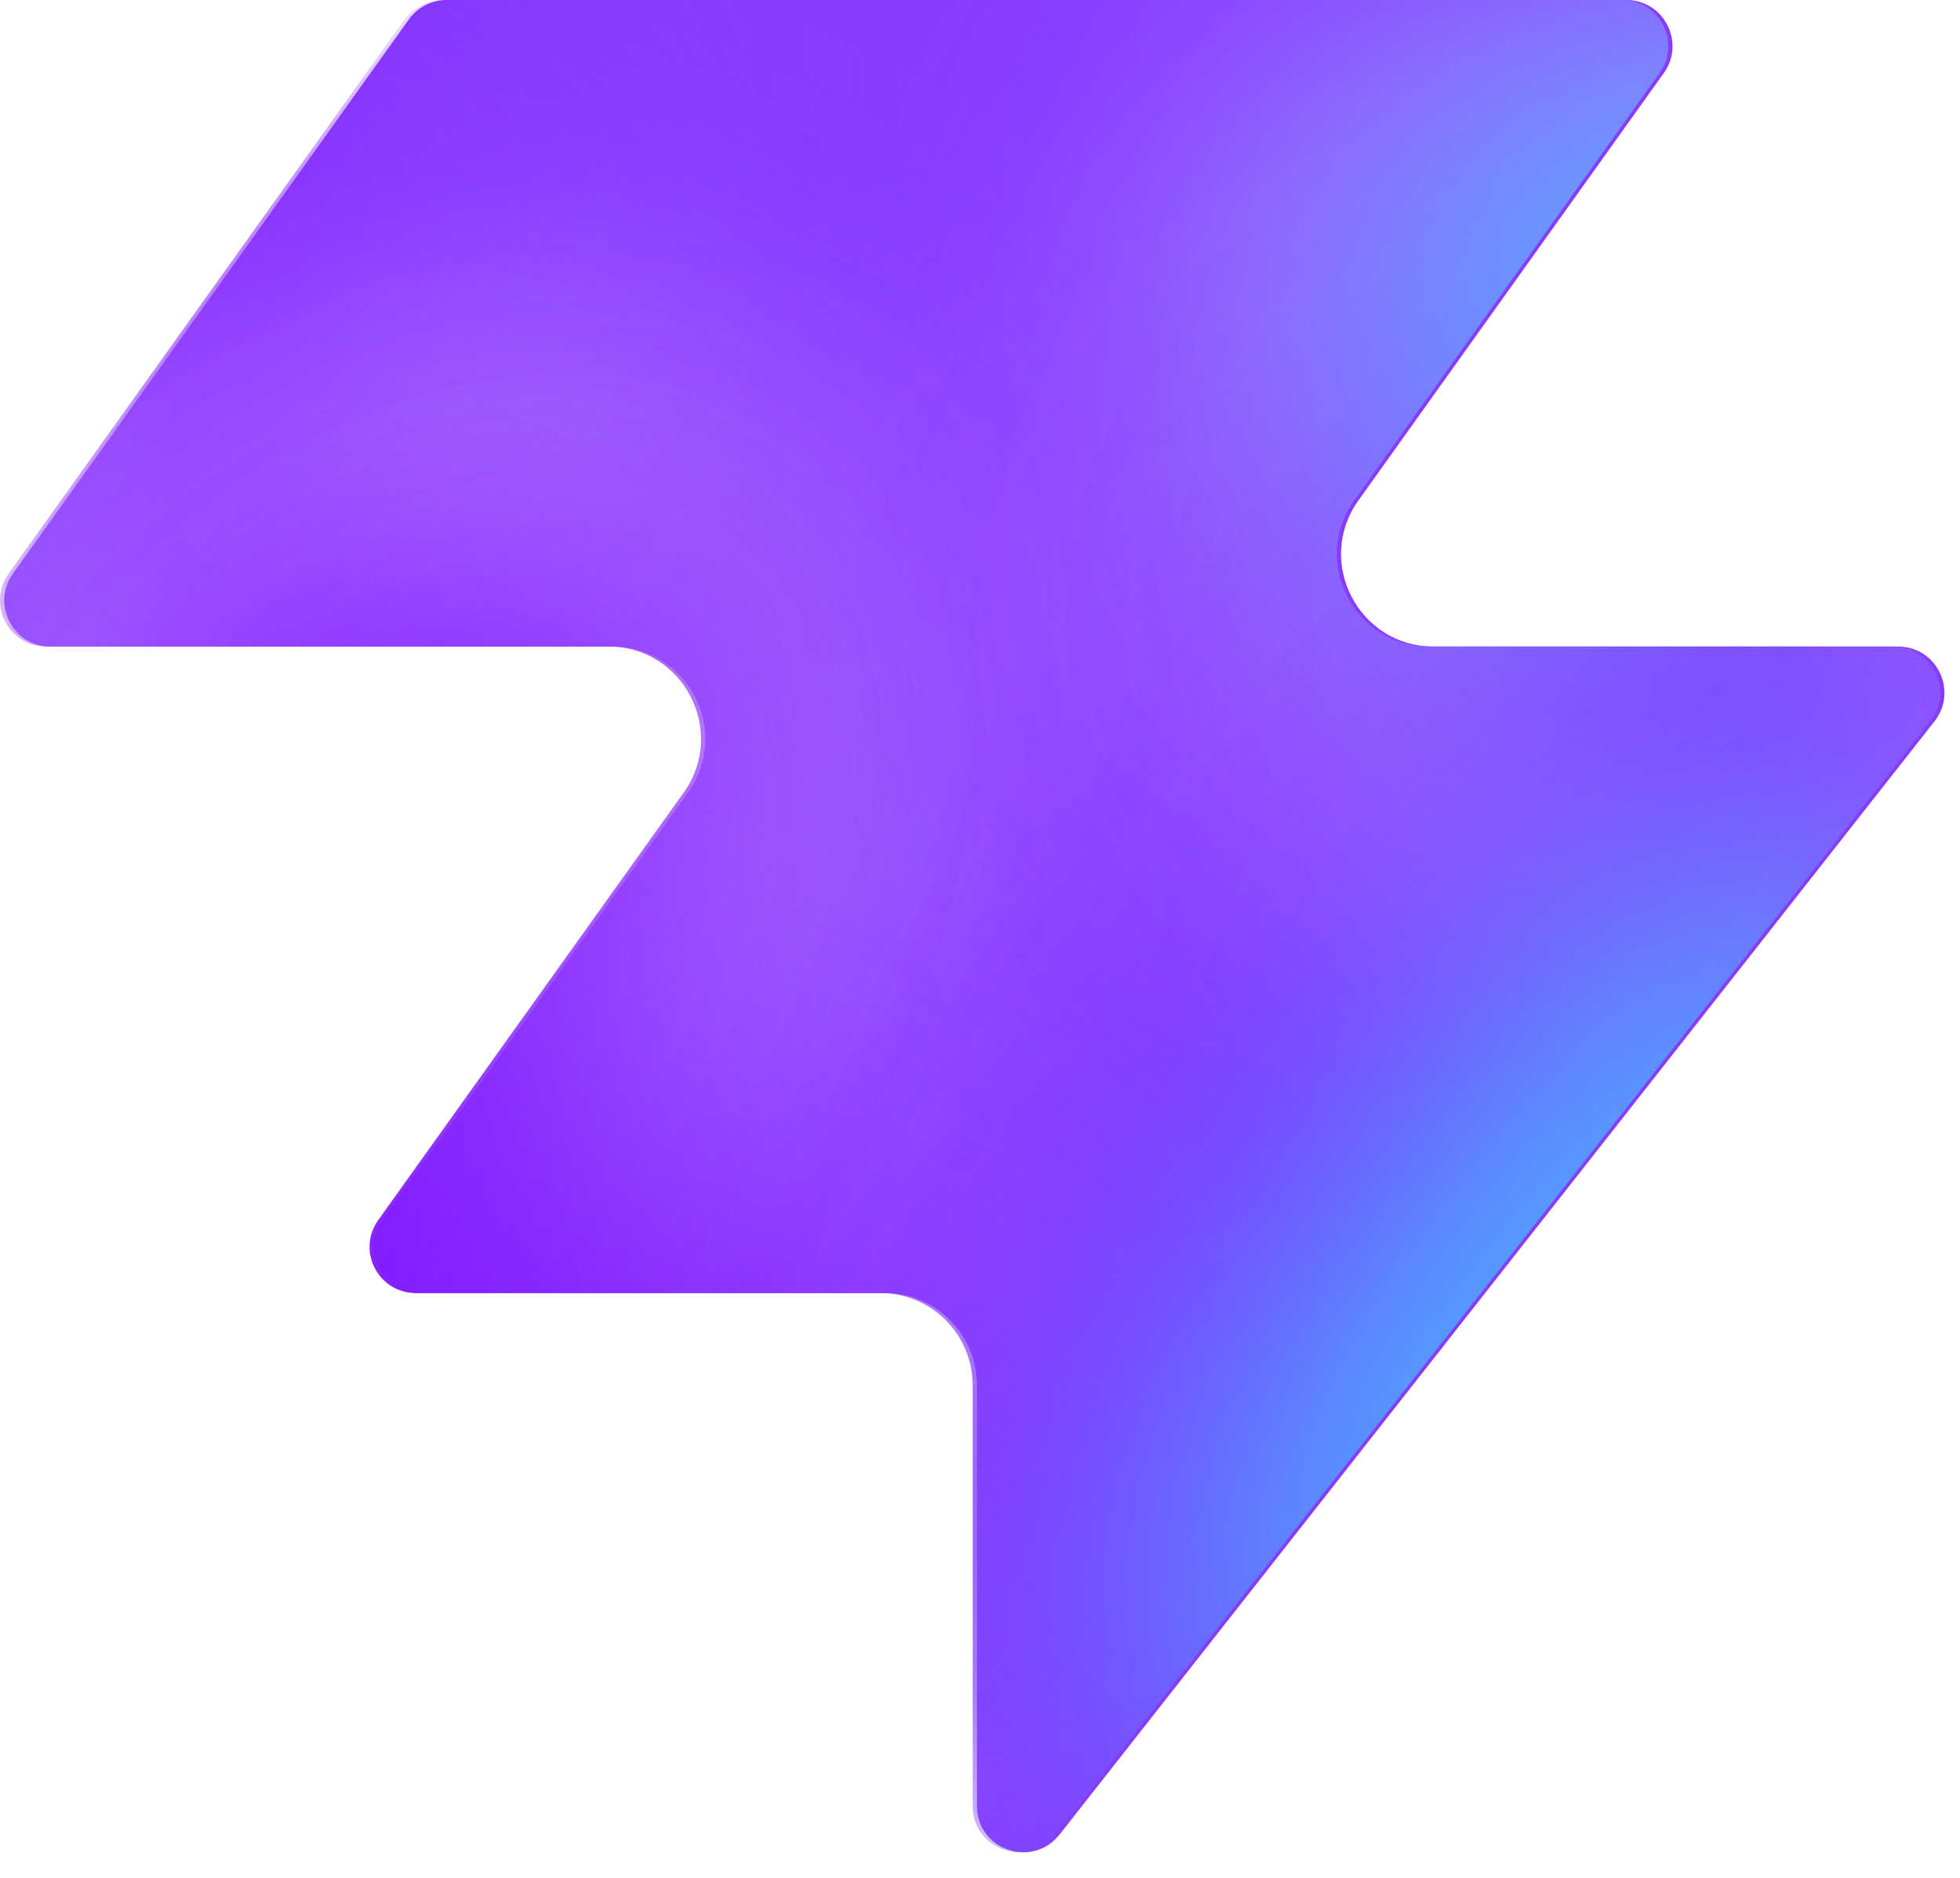
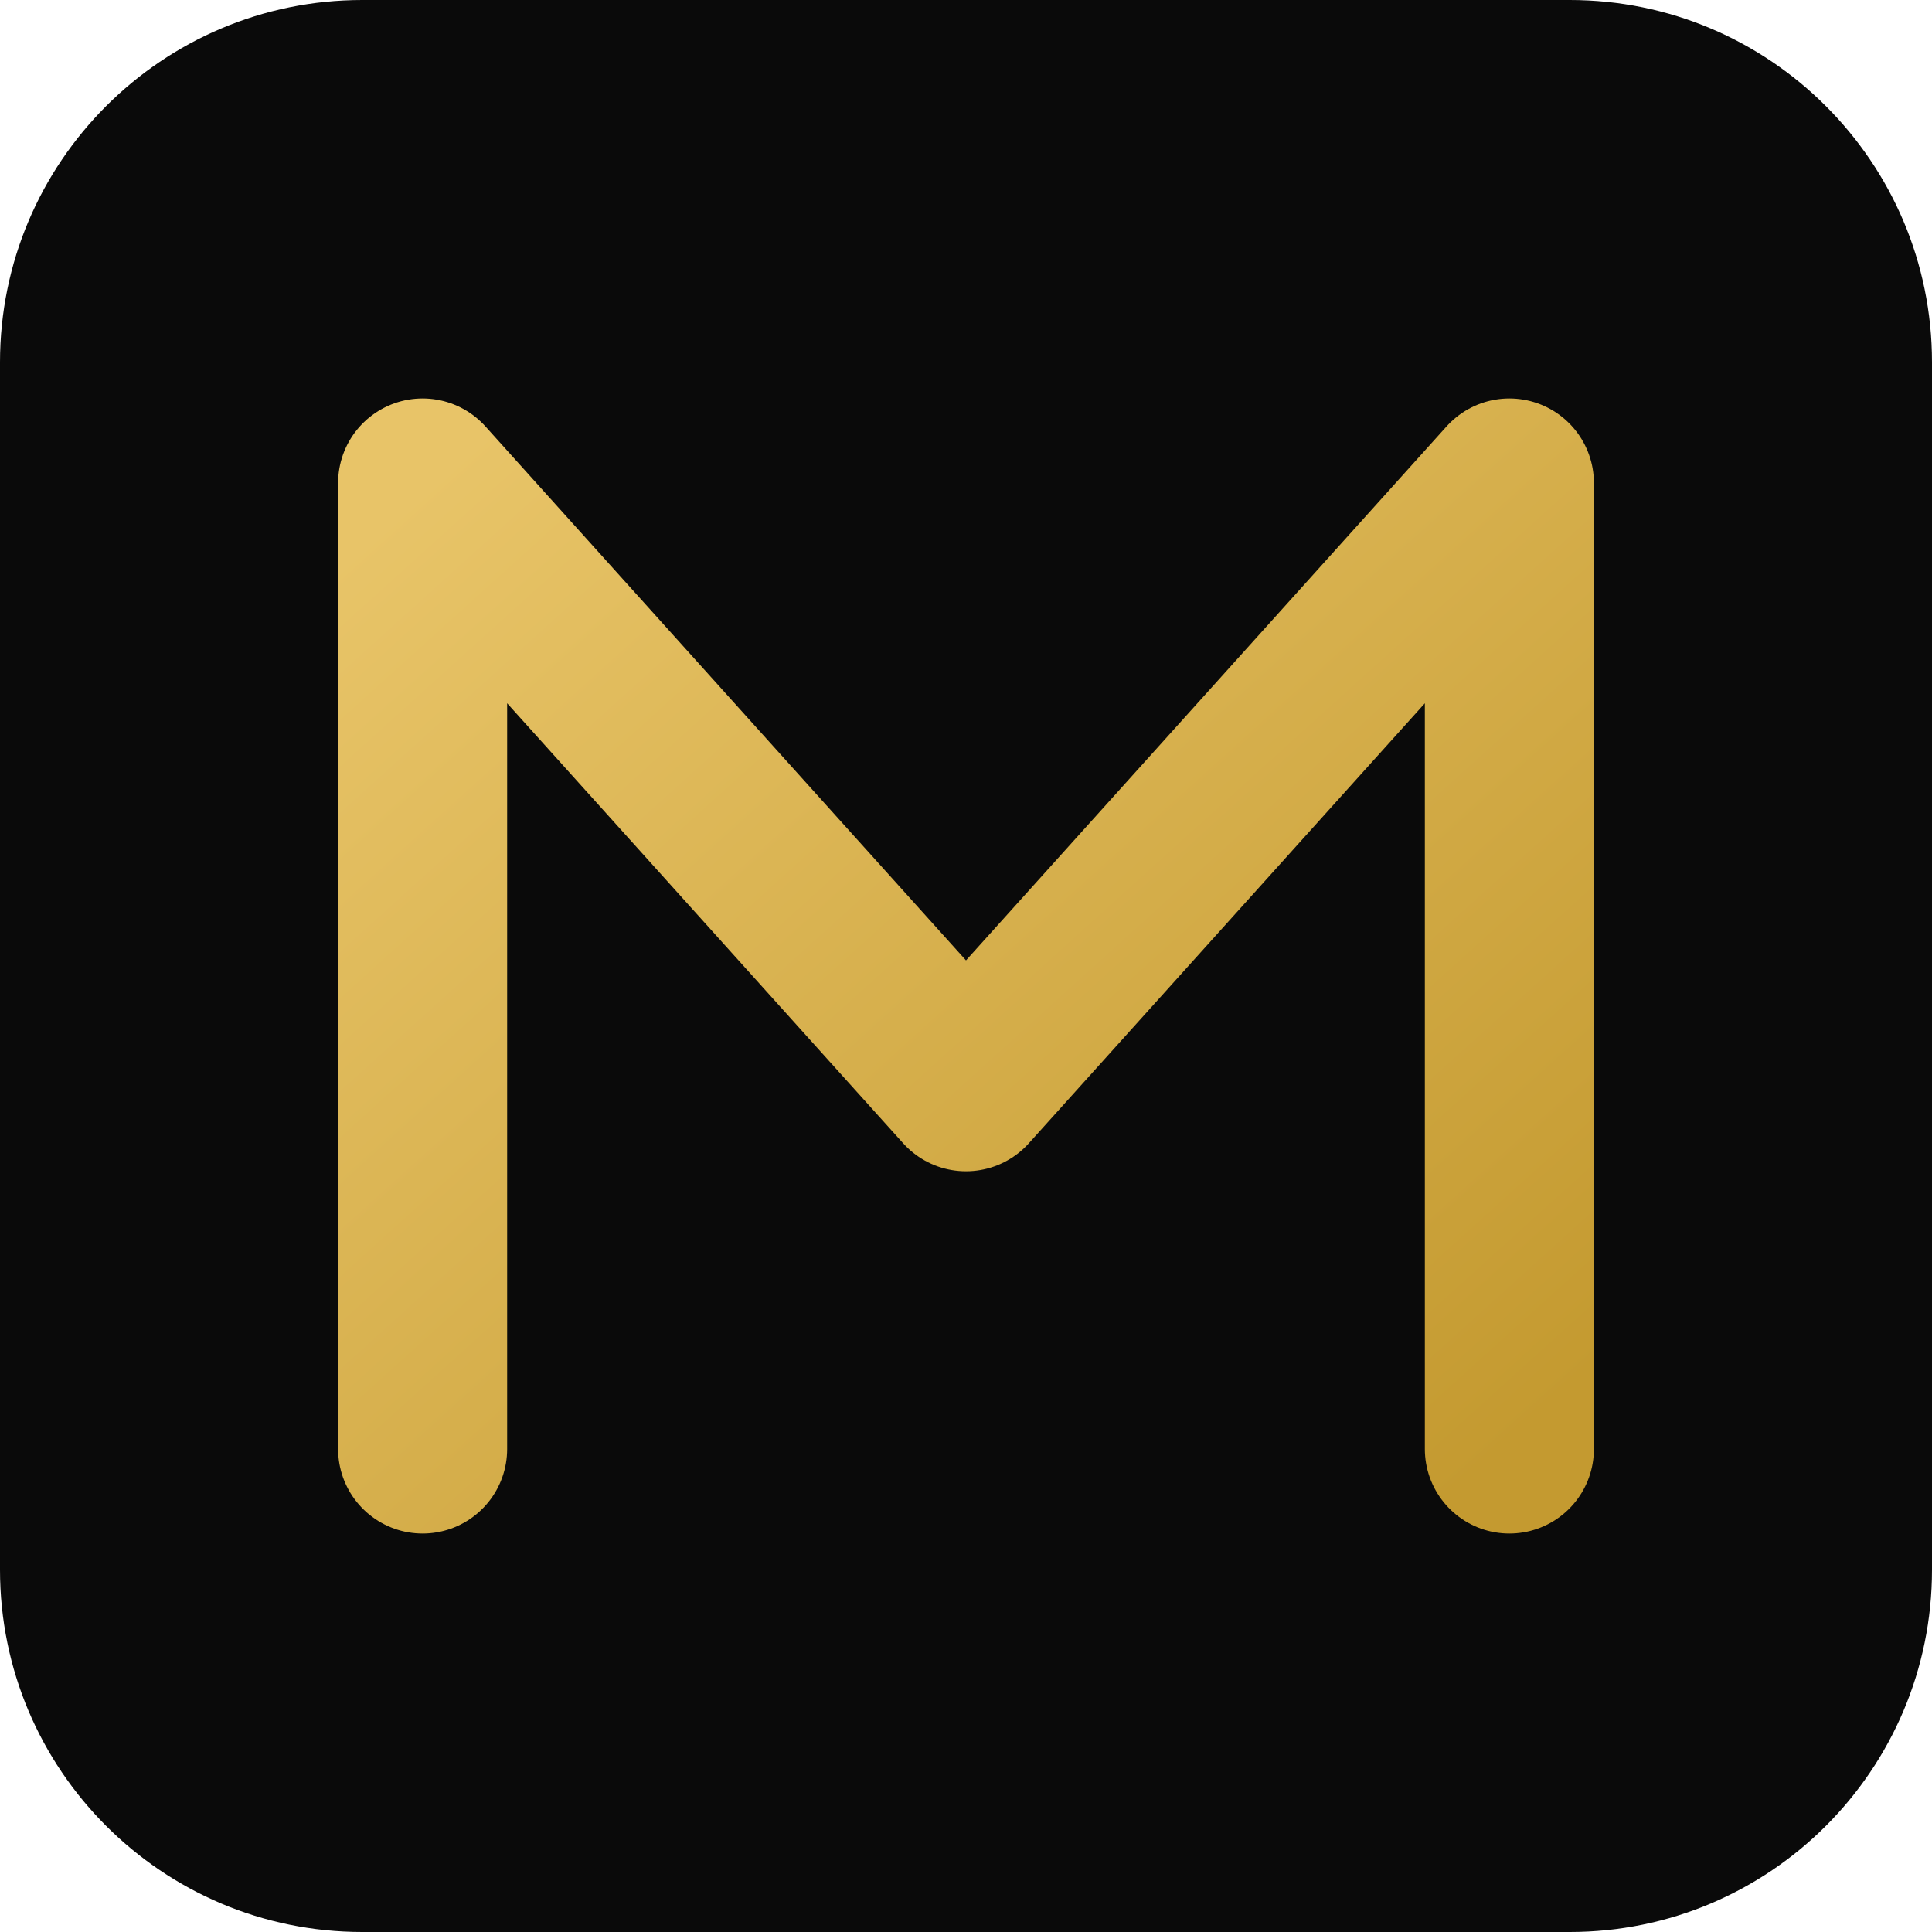
- <svg xmlns="http://www.w3.org/2000/svg" width="48" height="46" fill="none" viewBox="0 0 48 46">
-   <path fill="#863bff" d="M25.946 44.938c-.664.845-2.021.375-2.021-.698V33.937a2.26 2.26 0 0 0-2.262-2.262H10.287c-.92 0-1.456-1.04-.92-1.788l7.48-10.471c1.07-1.497 0-3.578-1.842-3.578H1.237c-.92 0-1.456-1.04-.92-1.788L10.013.474c.214-.297.556-.474.92-.474h28.894c.92 0 1.456 1.04.92 1.788l-7.48 10.471c-1.07 1.498 0 3.579 1.842 3.579h11.377c.943 0 1.473 1.088.89 1.83L25.947 44.94z" style="fill:#863bff;fill:color(display-p3 .525 .23 1);fill-opacity:1" />
-   <mask id="a" width="48" height="46" x="0" y="0" maskUnits="userSpaceOnUse" style="mask-type:alpha">
-     <path fill="#000" d="M25.842 44.938c-.664.844-2.021.375-2.021-.698V33.937a2.26 2.26 0 0 0-2.262-2.262H10.183c-.92 0-1.456-1.04-.92-1.788l7.48-10.471c1.07-1.498 0-3.579-1.842-3.579H1.133c-.92 0-1.456-1.04-.92-1.787L9.91.473c.214-.297.556-.474.92-.474h28.894c.92 0 1.456 1.04.92 1.788l-7.48 10.471c-1.07 1.498 0 3.578 1.842 3.578h11.377c.943 0 1.473 1.088.89 1.832L25.843 44.94z" style="fill:#000;fill-opacity:1" />
-   </mask>
-   <g mask="url(#a)">
-     <g filter="url(#b)">
-       <ellipse cx="5.508" cy="14.704" fill="#ede6ff" rx="5.508" ry="14.704" style="fill:#ede6ff;fill:color(display-p3 .927 .903 1);fill-opacity:1" transform="matrix(.00324 1 1 -.00324 -4.47 31.516)" />
-     </g>
-     <g filter="url(#c)">
-       <ellipse cx="10.399" cy="29.851" fill="#ede6ff" rx="10.399" ry="29.851" style="fill:#ede6ff;fill:color(display-p3 .927 .903 1);fill-opacity:1" transform="matrix(.00324 1 1 -.00324 -39.328 7.883)" />
-     </g>
-     <g filter="url(#d)">
-       <ellipse cx="5.508" cy="30.487" fill="#7e14ff" rx="5.508" ry="30.487" style="fill:#7e14ff;fill:color(display-p3 .492 .077 1);fill-opacity:1" transform="rotate(89.814 -25.913 -14.639)scale(1 -1)" />
-     </g>
-     <g filter="url(#e)">
-       <ellipse cx="5.508" cy="30.599" fill="#7e14ff" rx="5.508" ry="30.599" style="fill:#7e14ff;fill:color(display-p3 .492 .077 1);fill-opacity:1" transform="rotate(89.814 -32.644 -3.334)scale(1 -1)" />
-     </g>
-     <g filter="url(#f)">
-       <ellipse cx="5.508" cy="30.599" fill="#7e14ff" rx="5.508" ry="30.599" style="fill:#7e14ff;fill:color(display-p3 .492 .077 1);fill-opacity:1" transform="matrix(.00324 1 1 -.00324 -34.34 30.47)" />
-     </g>
-     <g filter="url(#g)">
-       <ellipse cx="14.072" cy="22.078" fill="#ede6ff" rx="14.072" ry="22.078" style="fill:#ede6ff;fill:color(display-p3 .927 .903 1);fill-opacity:1" transform="rotate(93.35 24.506 48.493)scale(-1 1)" />
-     </g>
-     <g filter="url(#h)">
-       <ellipse cx="3.47" cy="21.501" fill="#7e14ff" rx="3.47" ry="21.501" style="fill:#7e14ff;fill:color(display-p3 .492 .077 1);fill-opacity:1" transform="rotate(89.009 28.708 47.59)scale(-1 1)" />
-     </g>
-     <g filter="url(#i)">
-       <ellipse cx="3.47" cy="21.501" fill="#7e14ff" rx="3.47" ry="21.501" style="fill:#7e14ff;fill:color(display-p3 .492 .077 1);fill-opacity:1" transform="rotate(89.009 28.708 47.59)scale(-1 1)" />
-     </g>
-     <g filter="url(#j)">
-       <ellipse cx=".387" cy="8.972" fill="#7e14ff" rx="4.407" ry="29.108" style="fill:#7e14ff;fill:color(display-p3 .492 .077 1);fill-opacity:1" transform="rotate(39.51 .387 8.972)" />
-     </g>
-     <g filter="url(#k)">
-       <ellipse cx="47.523" cy="-6.092" fill="#7e14ff" rx="4.407" ry="29.108" style="fill:#7e14ff;fill:color(display-p3 .492 .077 1);fill-opacity:1" transform="rotate(37.892 47.523 -6.092)" />
-     </g>
-     <g filter="url(#l)">
-       <ellipse cx="41.412" cy="6.333" fill="#47bfff" rx="5.971" ry="9.665" style="fill:#47bfff;fill:color(display-p3 .28 .748 1);fill-opacity:1" transform="rotate(37.892 41.412 6.333)" />
-     </g>
-     <g filter="url(#m)">
-       <ellipse cx="-1.879" cy="38.332" fill="#7e14ff" rx="4.407" ry="29.108" style="fill:#7e14ff;fill:color(display-p3 .492 .077 1);fill-opacity:1" transform="rotate(37.892 -1.88 38.332)" />
-     </g>
-     <g filter="url(#n)">
-       <ellipse cx="-1.879" cy="38.332" fill="#7e14ff" rx="4.407" ry="29.108" style="fill:#7e14ff;fill:color(display-p3 .492 .077 1);fill-opacity:1" transform="rotate(37.892 -1.88 38.332)" />
-     </g>
-     <g filter="url(#o)">
-       <ellipse cx="35.651" cy="29.907" fill="#7e14ff" rx="4.407" ry="29.108" style="fill:#7e14ff;fill:color(display-p3 .492 .077 1);fill-opacity:1" transform="rotate(37.892 35.651 29.907)" />
-     </g>
-     <g filter="url(#p)">
-       <ellipse cx="38.418" cy="32.4" fill="#47bfff" rx="5.971" ry="15.297" style="fill:#47bfff;fill:color(display-p3 .28 .748 1);fill-opacity:1" transform="rotate(37.892 38.418 32.4)" />
-     </g>
-   </g>
+ <svg xmlns="http://www.w3.org/2000/svg" viewBox="0 0 32 32" width="32" height="32">
  <defs>
-     <filter id="b" width="60.045" height="41.654" x="-19.77" y="16.149" color-interpolation-filters="sRGB" filterUnits="userSpaceOnUse">
-       <feFlood flood-opacity="0" result="BackgroundImageFix" />
-       <feBlend in="SourceGraphic" in2="BackgroundImageFix" result="shape" />
-       <feGaussianBlur result="effect1_foregroundBlur_2002_17158" stdDeviation="7.659" />
-     </filter>
-     <filter id="c" width="90.34" height="51.437" x="-54.613" y="-7.533" color-interpolation-filters="sRGB" filterUnits="userSpaceOnUse">
-       <feFlood flood-opacity="0" result="BackgroundImageFix" />
-       <feBlend in="SourceGraphic" in2="BackgroundImageFix" result="shape" />
-       <feGaussianBlur result="effect1_foregroundBlur_2002_17158" stdDeviation="7.659" />
-     </filter>
-     <filter id="d" width="79.355" height="29.4" x="-49.64" y="2.03" color-interpolation-filters="sRGB" filterUnits="userSpaceOnUse">
-       <feFlood flood-opacity="0" result="BackgroundImageFix" />
-       <feBlend in="SourceGraphic" in2="BackgroundImageFix" result="shape" />
-       <feGaussianBlur result="effect1_foregroundBlur_2002_17158" stdDeviation="4.596" />
-     </filter>
-     <filter id="e" width="79.579" height="29.4" x="-45.045" y="20.029" color-interpolation-filters="sRGB" filterUnits="userSpaceOnUse">
-       <feFlood flood-opacity="0" result="BackgroundImageFix" />
-       <feBlend in="SourceGraphic" in2="BackgroundImageFix" result="shape" />
-       <feGaussianBlur result="effect1_foregroundBlur_2002_17158" stdDeviation="4.596" />
-     </filter>
-     <filter id="f" width="79.579" height="29.4" x="-43.513" y="21.178" color-interpolation-filters="sRGB" filterUnits="userSpaceOnUse">
-       <feFlood flood-opacity="0" result="BackgroundImageFix" />
-       <feBlend in="SourceGraphic" in2="BackgroundImageFix" result="shape" />
-       <feGaussianBlur result="effect1_foregroundBlur_2002_17158" stdDeviation="4.596" />
-     </filter>
-     <filter id="g" width="74.749" height="58.852" x="15.756" y="-17.901" color-interpolation-filters="sRGB" filterUnits="userSpaceOnUse">
-       <feFlood flood-opacity="0" result="BackgroundImageFix" />
-       <feBlend in="SourceGraphic" in2="BackgroundImageFix" result="shape" />
-       <feGaussianBlur result="effect1_foregroundBlur_2002_17158" stdDeviation="7.659" />
-     </filter>
-     <filter id="h" width="61.377" height="25.362" x="23.548" y="2.284" color-interpolation-filters="sRGB" filterUnits="userSpaceOnUse">
-       <feFlood flood-opacity="0" result="BackgroundImageFix" />
-       <feBlend in="SourceGraphic" in2="BackgroundImageFix" result="shape" />
-       <feGaussianBlur result="effect1_foregroundBlur_2002_17158" stdDeviation="4.596" />
-     </filter>
-     <filter id="i" width="61.377" height="25.362" x="23.548" y="2.284" color-interpolation-filters="sRGB" filterUnits="userSpaceOnUse">
-       <feFlood flood-opacity="0" result="BackgroundImageFix" />
-       <feBlend in="SourceGraphic" in2="BackgroundImageFix" result="shape" />
-       <feGaussianBlur result="effect1_foregroundBlur_2002_17158" stdDeviation="4.596" />
-     </filter>
-     <filter id="j" width="56.045" height="63.649" x="-27.636" y="-22.853" color-interpolation-filters="sRGB" filterUnits="userSpaceOnUse">
-       <feFlood flood-opacity="0" result="BackgroundImageFix" />
-       <feBlend in="SourceGraphic" in2="BackgroundImageFix" result="shape" />
-       <feGaussianBlur result="effect1_foregroundBlur_2002_17158" stdDeviation="4.596" />
-     </filter>
-     <filter id="k" width="54.814" height="64.646" x="20.116" y="-38.415" color-interpolation-filters="sRGB" filterUnits="userSpaceOnUse">
-       <feFlood flood-opacity="0" result="BackgroundImageFix" />
-       <feBlend in="SourceGraphic" in2="BackgroundImageFix" result="shape" />
-       <feGaussianBlur result="effect1_foregroundBlur_2002_17158" stdDeviation="4.596" />
-     </filter>
-     <filter id="l" width="33.541" height="35.313" x="24.641" y="-11.323" color-interpolation-filters="sRGB" filterUnits="userSpaceOnUse">
-       <feFlood flood-opacity="0" result="BackgroundImageFix" />
-       <feBlend in="SourceGraphic" in2="BackgroundImageFix" result="shape" />
-       <feGaussianBlur result="effect1_foregroundBlur_2002_17158" stdDeviation="4.596" />
-     </filter>
-     <filter id="m" width="54.814" height="64.646" x="-29.286" y="6.009" color-interpolation-filters="sRGB" filterUnits="userSpaceOnUse">
-       <feFlood flood-opacity="0" result="BackgroundImageFix" />
-       <feBlend in="SourceGraphic" in2="BackgroundImageFix" result="shape" />
-       <feGaussianBlur result="effect1_foregroundBlur_2002_17158" stdDeviation="4.596" />
-     </filter>
-     <filter id="n" width="54.814" height="64.646" x="-29.286" y="6.009" color-interpolation-filters="sRGB" filterUnits="userSpaceOnUse">
-       <feFlood flood-opacity="0" result="BackgroundImageFix" />
-       <feBlend in="SourceGraphic" in2="BackgroundImageFix" result="shape" />
-       <feGaussianBlur result="effect1_foregroundBlur_2002_17158" stdDeviation="4.596" />
-     </filter>
-     <filter id="o" width="54.814" height="64.646" x="8.244" y="-2.416" color-interpolation-filters="sRGB" filterUnits="userSpaceOnUse">
-       <feFlood flood-opacity="0" result="BackgroundImageFix" />
-       <feBlend in="SourceGraphic" in2="BackgroundImageFix" result="shape" />
-       <feGaussianBlur result="effect1_foregroundBlur_2002_17158" stdDeviation="4.596" />
-     </filter>
-     <filter id="p" width="39.409" height="43.623" x="18.713" y="10.588" color-interpolation-filters="sRGB" filterUnits="userSpaceOnUse">
-       <feFlood flood-opacity="0" result="BackgroundImageFix" />
-       <feBlend in="SourceGraphic" in2="BackgroundImageFix" result="shape" />
-       <feGaussianBlur result="effect1_foregroundBlur_2002_17158" stdDeviation="4.596" />
-     </filter>
+     <linearGradient id="g" x1="0" y1="0" x2="1" y2="1">
+       <stop offset="0%" stop-color="#e8c468" />
+       <stop offset="100%" stop-color="#c49a30" />
+     </linearGradient>
  </defs>
+   <rect width="32" height="32" rx="6" fill="#0a0a0a" />
+   <path d="M7 24V8l9 10 9-10v16" fill="none" stroke="url(#g)" stroke-width="2.8" stroke-linecap="round" stroke-linejoin="round" />
</svg>
